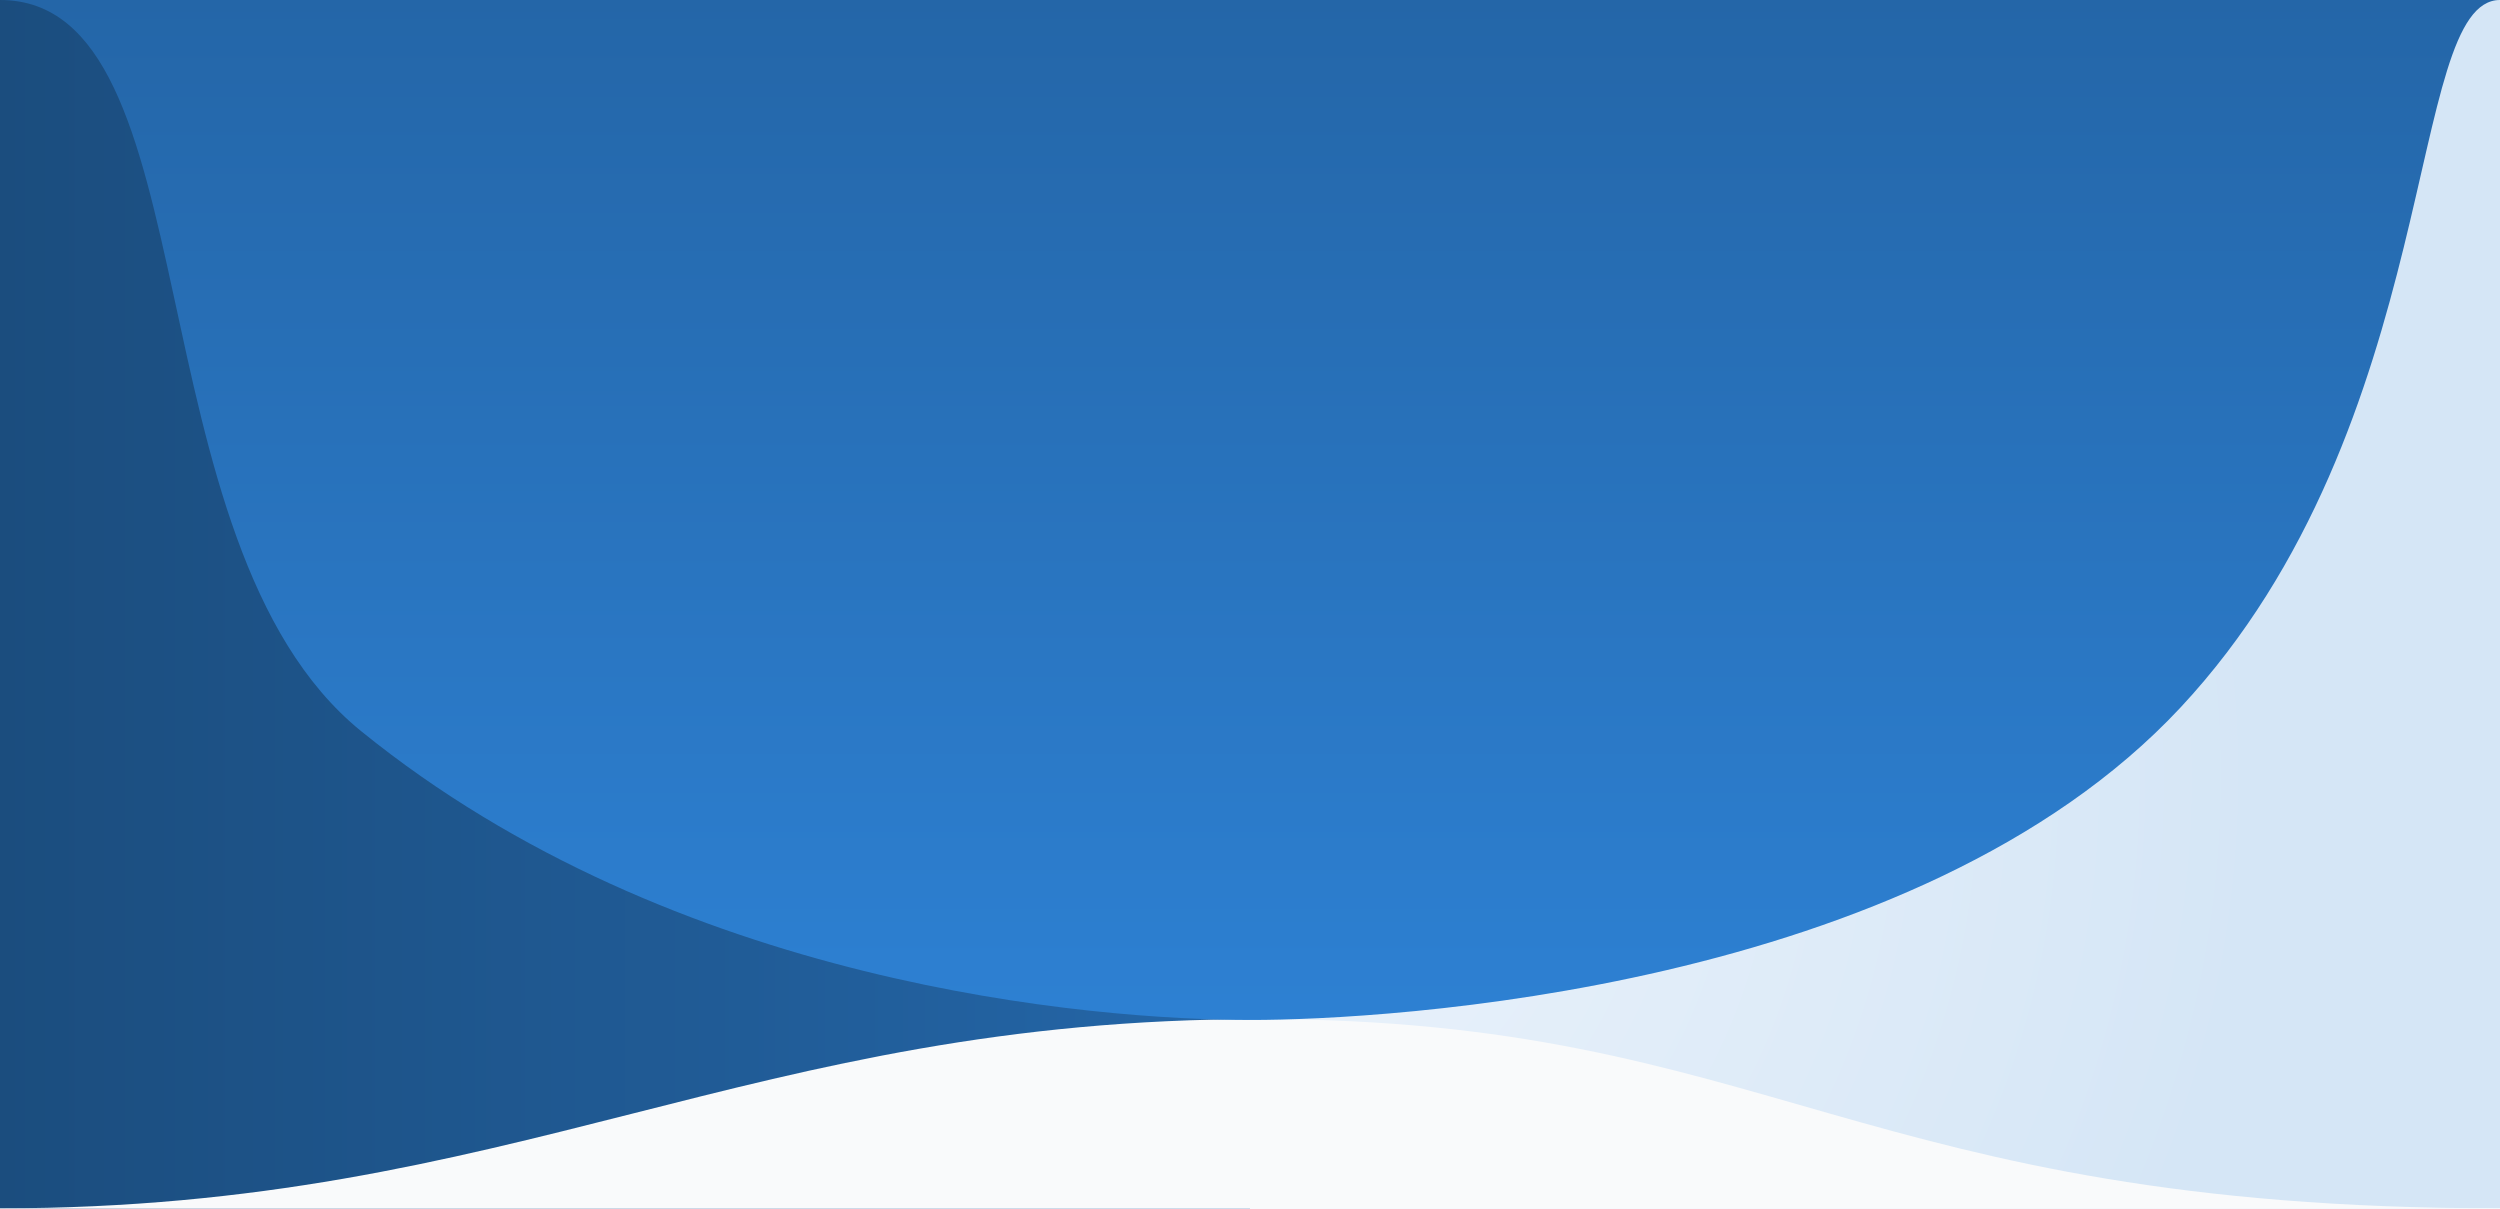
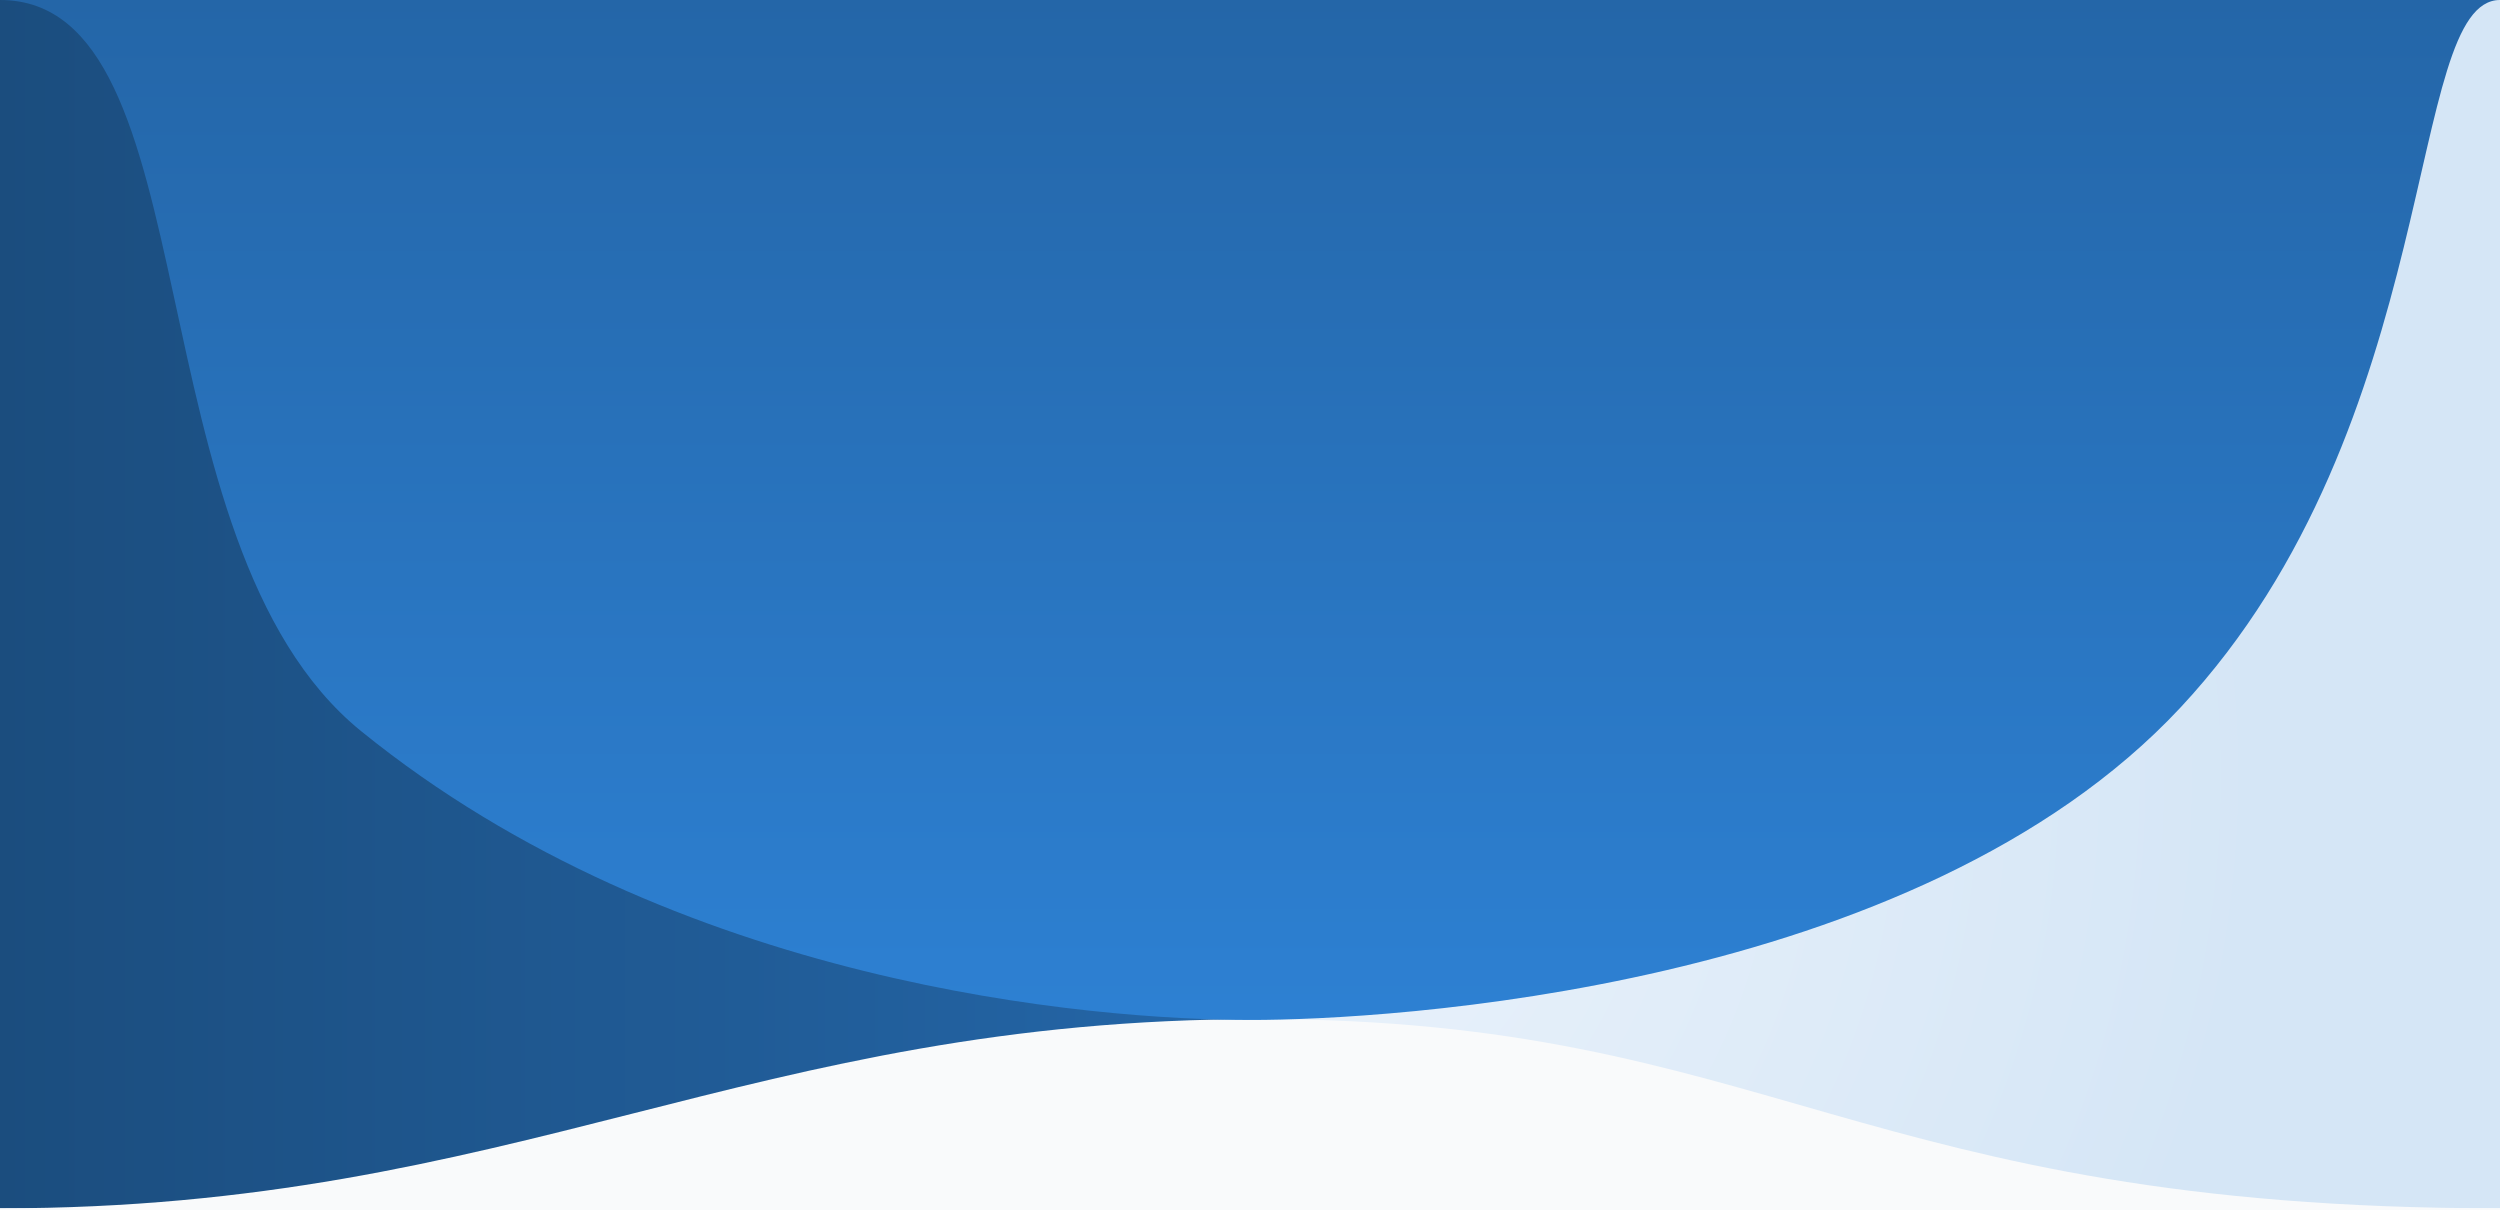
- <svg xmlns="http://www.w3.org/2000/svg" width="1440" height="696" viewBox="0 0 1440 696" fill="none">
-   <path d="M720 696V485.856V0H1440V696H720Z" fill="url(#paint0_radial_14235_3226)" />
-   <path d="M0 696V485.856V0H720V696H0Z" fill="url(#paint1_linear_14235_3226)" />
-   <path d="M725.508 587C1019.92 587 1069.49 696 1440 696H0C297.914 696 431.099 587 725.508 587Z" fill="#F9FAFB" />
-   <path d="M721 587.5C628.816 587.5 388.711 567.755 207.971 421.11C74.209 312.581 123 0 0 0H1440C1385 0 1408.5 244 1256 407.5C1103.5 571 797.316 587.5 721 587.5Z" fill="url(#paint2_linear_14235_3226)" />
+ <svg xmlns="http://www.w3.org/2000/svg" width="1440" height="697" viewBox="0 0 1440 697" fill="none">
+   <path d="M720 696V485.856V0H1440V696H720Z" fill="url(#paint0_radial_15217_14197)" />
+   <path d="M0 696V485.856V0H720V696H0Z" fill="url(#paint1_linear_15217_14197)" />
+   <path d="M725.508 587C1019.92 587 1069.49 696 1440 696V697H0V696C297.914 696 431.099 587 725.508 587Z" fill="#F9FAFB" />
+   <path d="M721 587.5C628.816 587.5 388.711 567.755 207.971 421.11C74.209 312.581 123 0 0 0H1440C1385 0 1408.5 244 1256 407.5C1103.5 571 797.316 587.5 721 587.5Z" fill="url(#paint2_linear_15217_14197)" />
  <defs>
-     <radialGradient id="paint0_radial_14235_3226" cx="0" cy="0" r="1" gradientUnits="userSpaceOnUse" gradientTransform="translate(739.186 489.929) rotate(-55.1537) scale(596.477 546.658)">
+     <radialGradient id="paint0_radial_15217_14197" cx="0" cy="0" r="1" gradientUnits="userSpaceOnUse" gradientTransform="translate(739.186 489.929) rotate(-55.1537) scale(596.477 546.658)">
      <stop stop-color="#EAF2FB" />
      <stop offset="1" stop-color="#D5E6F6" />
    </radialGradient>
-     <linearGradient id="paint1_linear_14235_3226" x1="0" y1="569.051" x2="720" y2="569.051" gradientUnits="userSpaceOnUse">
+     <linearGradient id="paint1_linear_15217_14197" x1="0" y1="569.051" x2="720" y2="569.051" gradientUnits="userSpaceOnUse">
      <stop stop-color="#1B4D7E" />
      <stop offset="1" stop-color="#2466A8" />
    </linearGradient>
-     <linearGradient id="paint2_linear_14235_3226" x1="719.917" y1="1.53677e-05" x2="719.917" y2="579.283" gradientUnits="userSpaceOnUse">
+     <linearGradient id="paint2_linear_15217_14197" x1="719.917" y1="1.53677e-05" x2="719.917" y2="579.283" gradientUnits="userSpaceOnUse">
      <stop stop-color="#2466A8" />
      <stop offset="1" stop-color="#2D80D2" />
    </linearGradient>
  </defs>
</svg>
